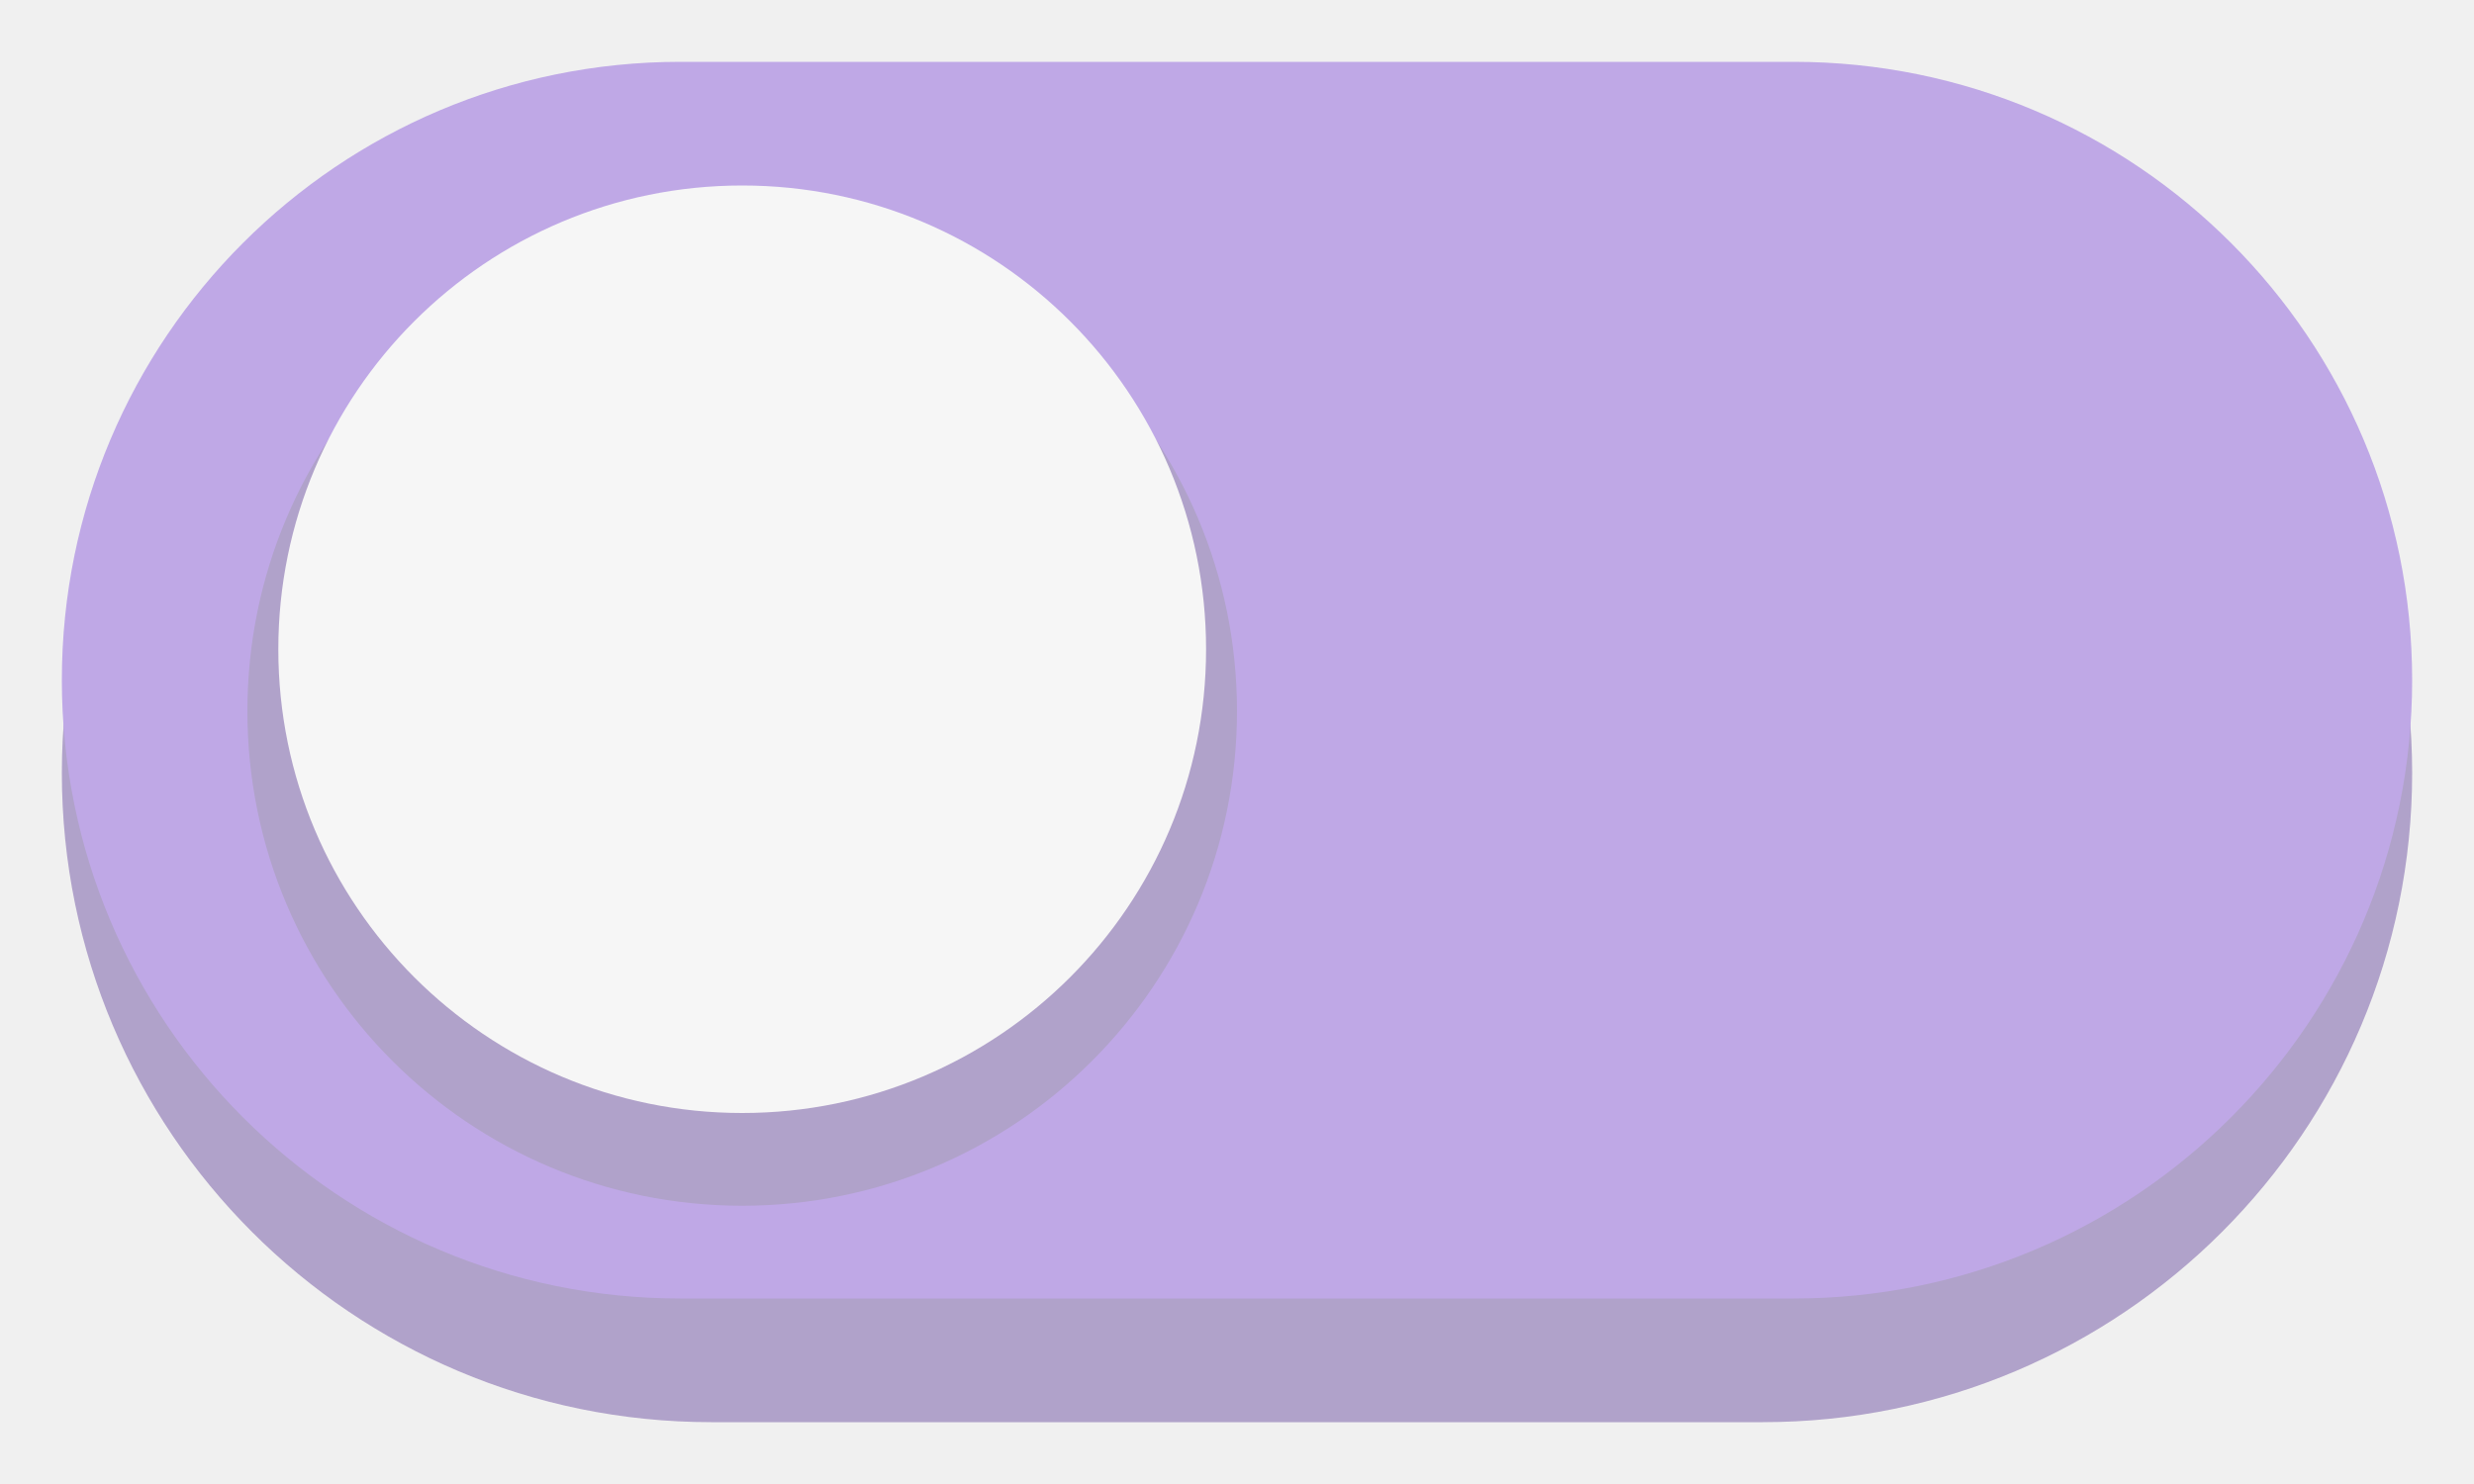
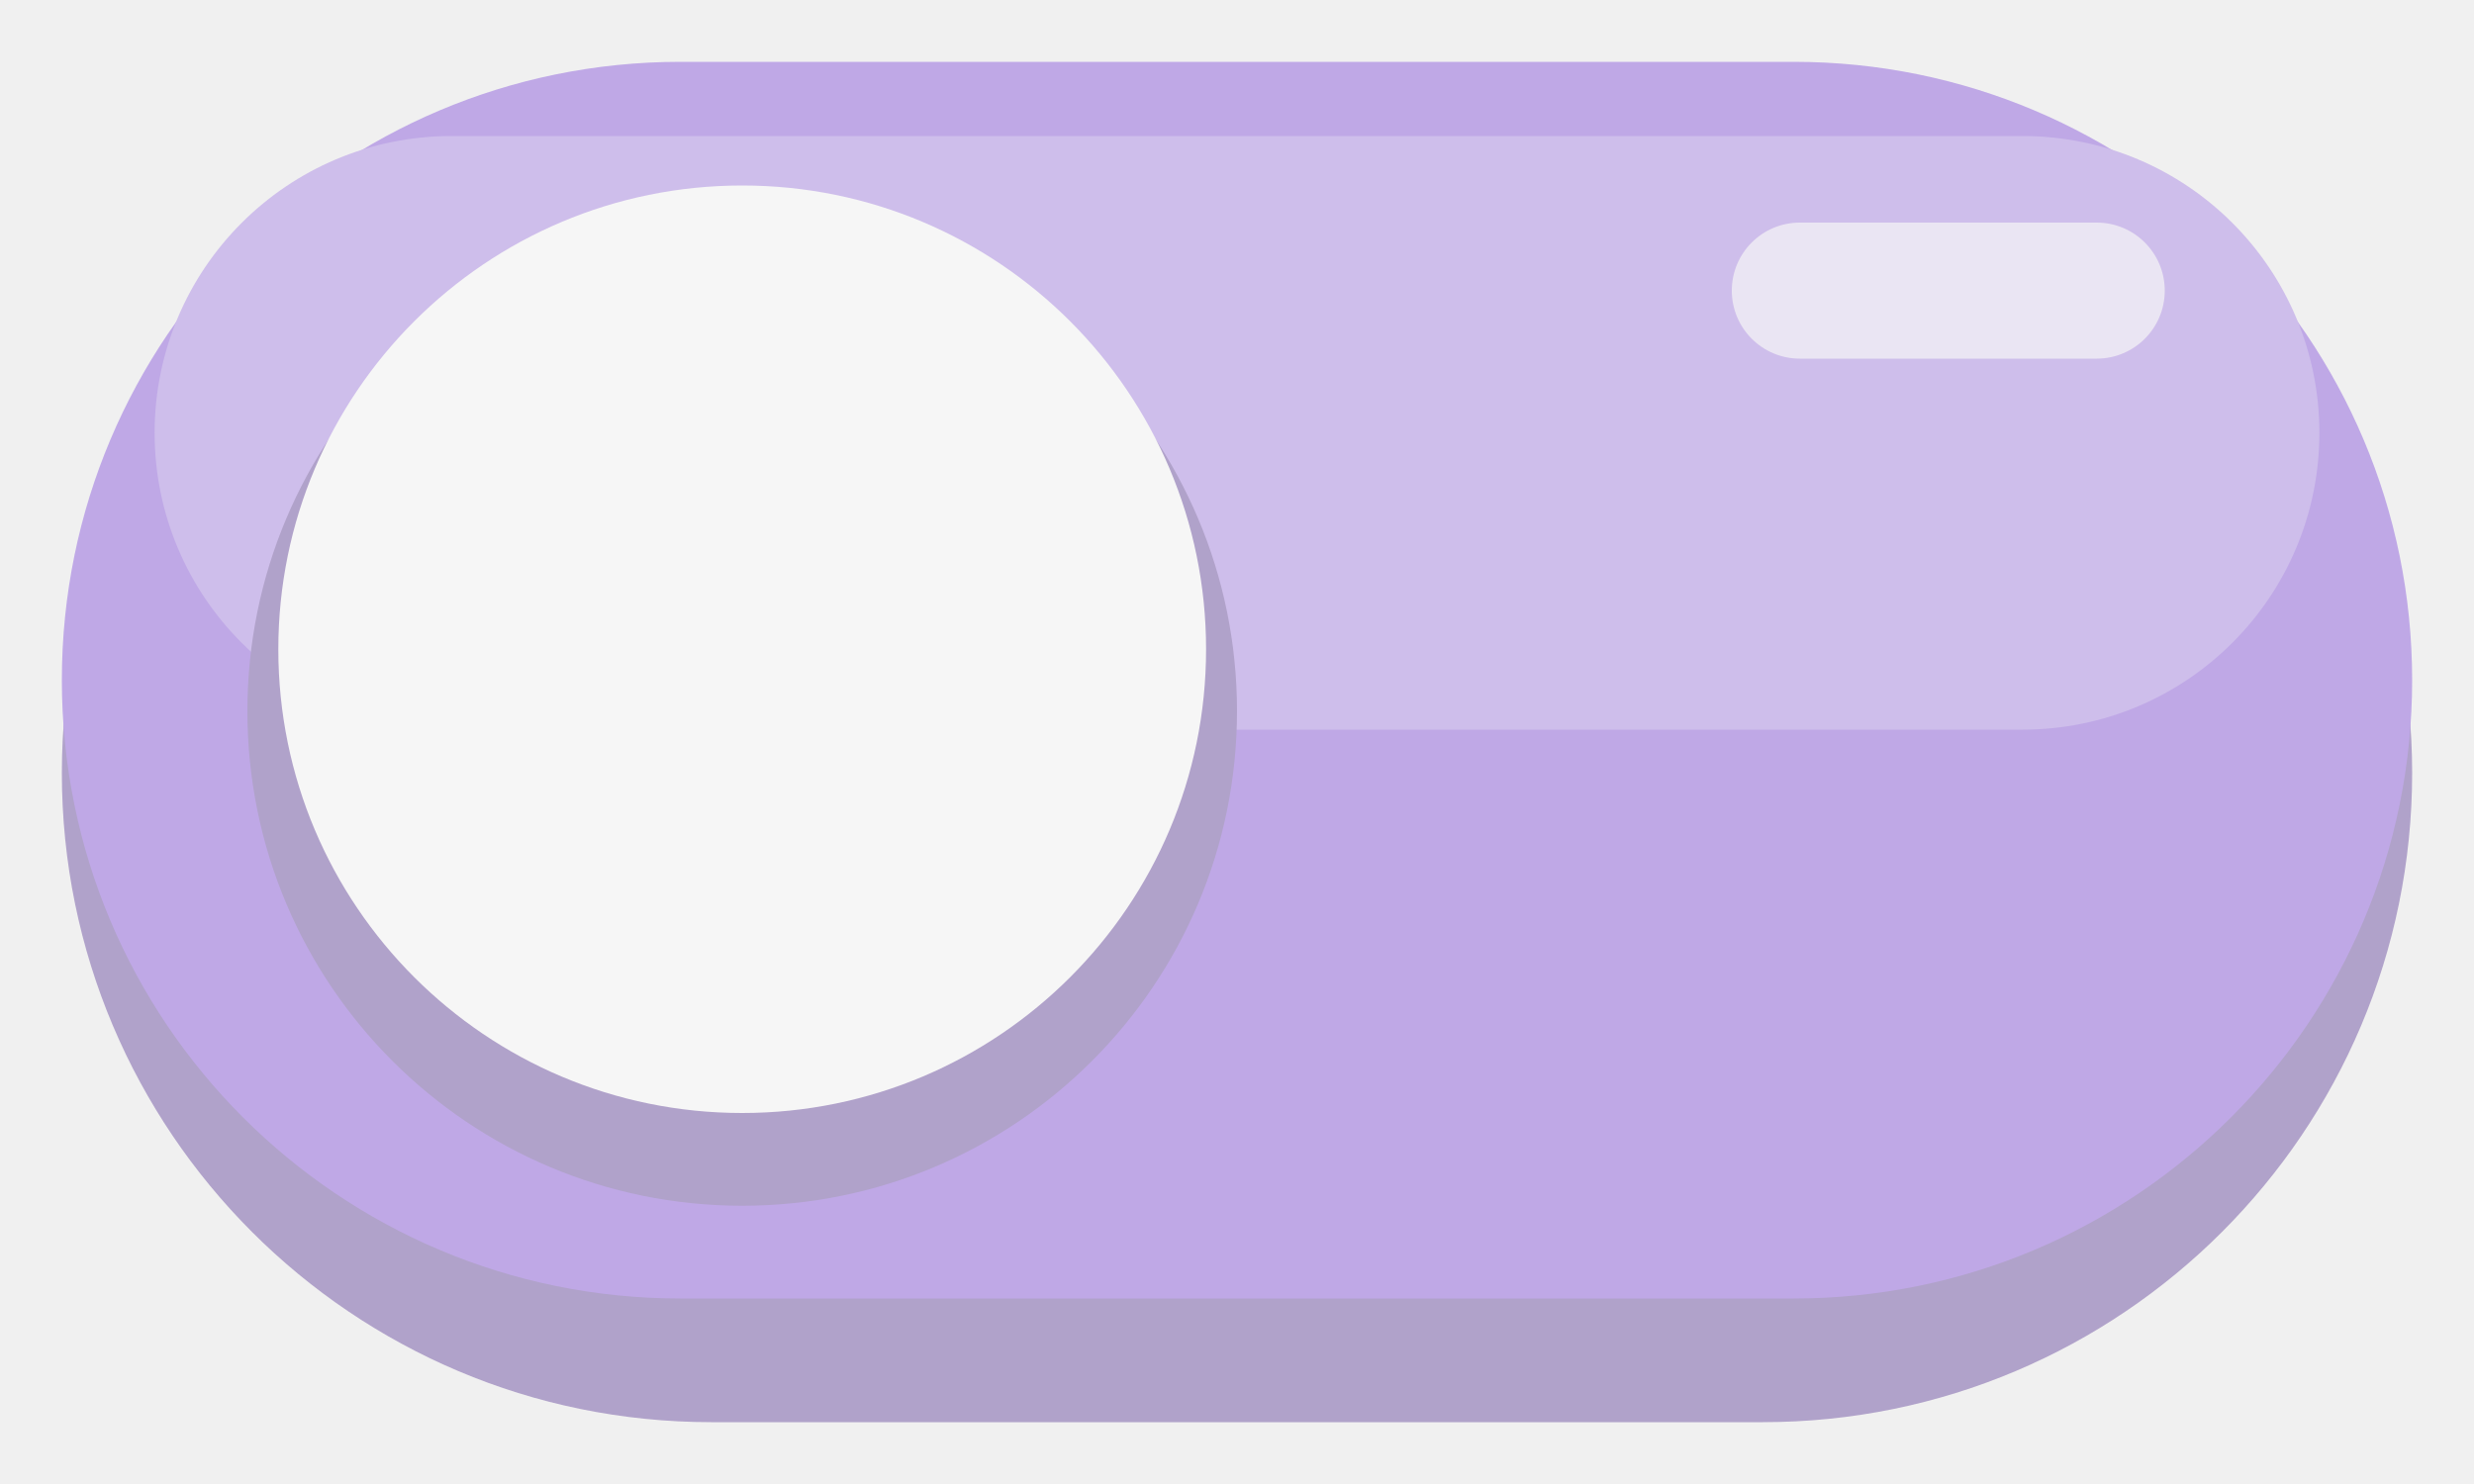
<svg xmlns="http://www.w3.org/2000/svg" width="40" height="24" viewBox="0 0 40 24">
  <g opacity=".38">
    <rect x="1" y="2" width="38" height="21" rx="10.5" fill="#48218B" />
    <rect x="1" y="1" width="38" height="20" rx="10" fill="#6E33D6" />
+     <rect x="2.5" y="2.2" width="35" height="9.6" rx="4.8" fill="#976CE1" />
+     <rect x="28" y="3.6" width="7" height="2.2" rx="1.1" fill="#FFFFFF" fill-opacity=".7" />
    <circle cx="12" cy="11.5" r="8" fill="#48218B" />
    <circle cx="12" cy="10.5" r="7.5" fill="#FFFFFF" />
    <ellipse cx="10.5" cy="8" rx="3.2" ry="1.8" fill="#FFFFFF" fill-opacity=".7" />
  </g>
</svg>
